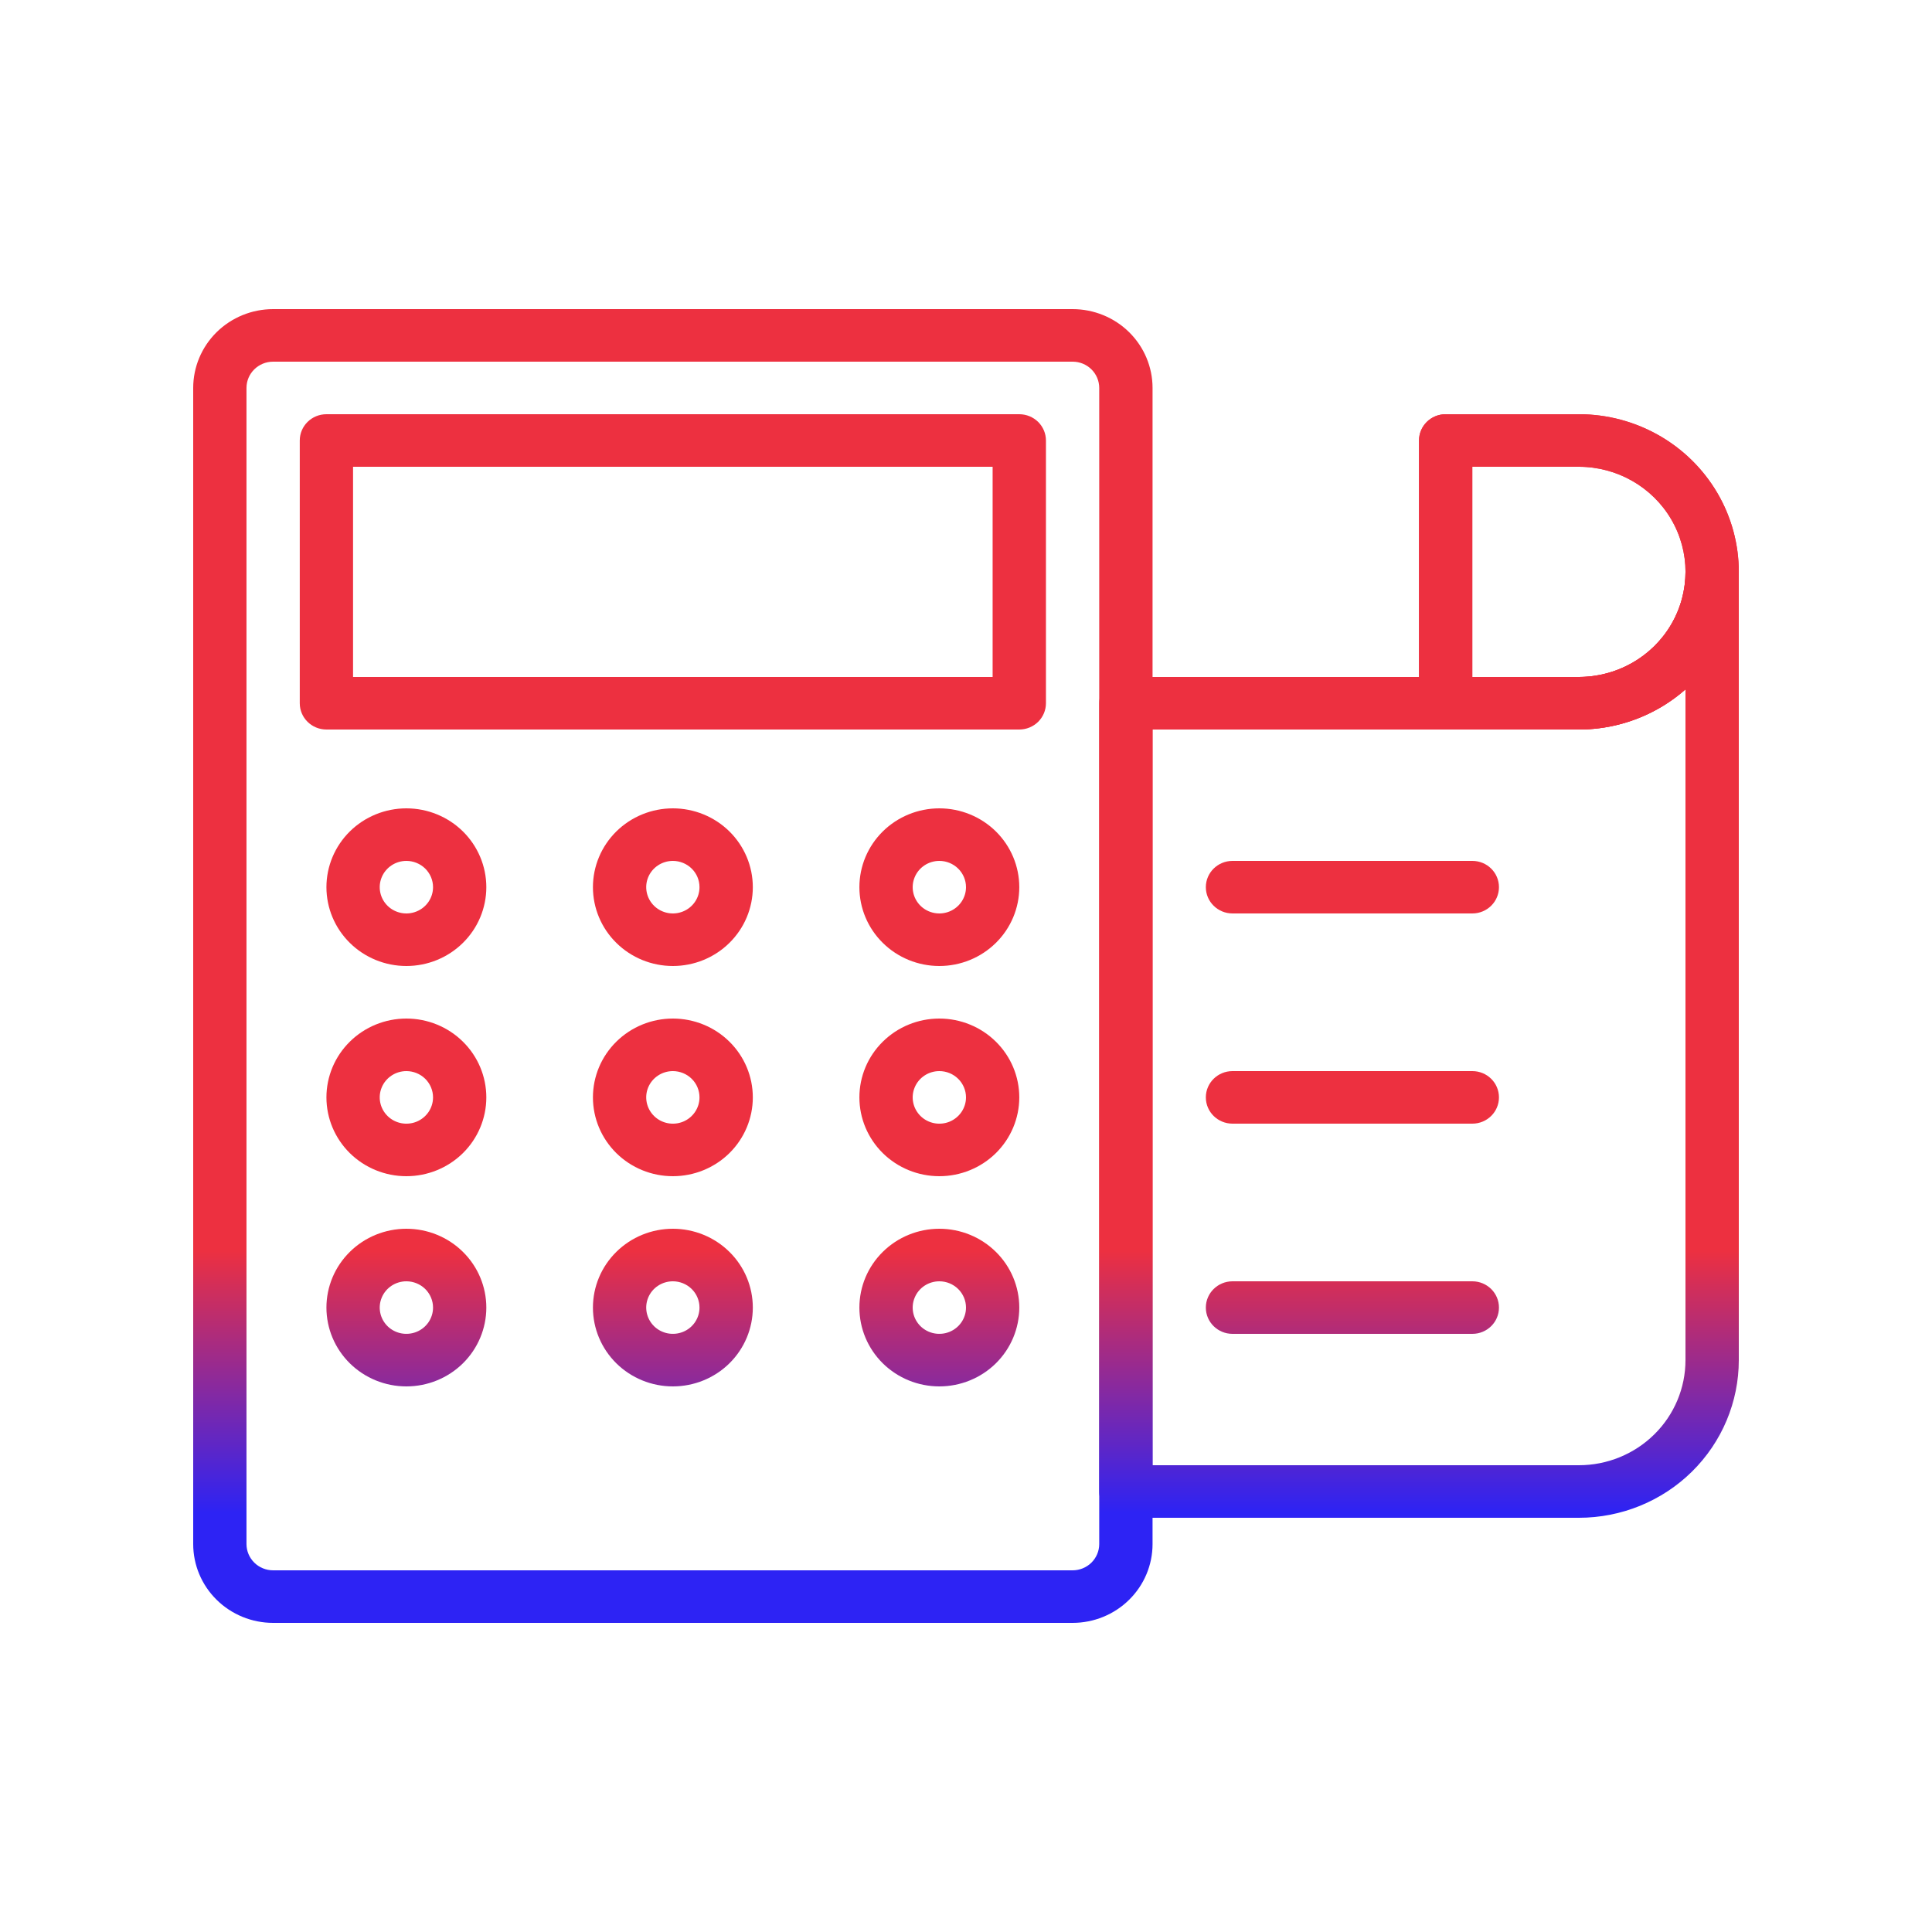
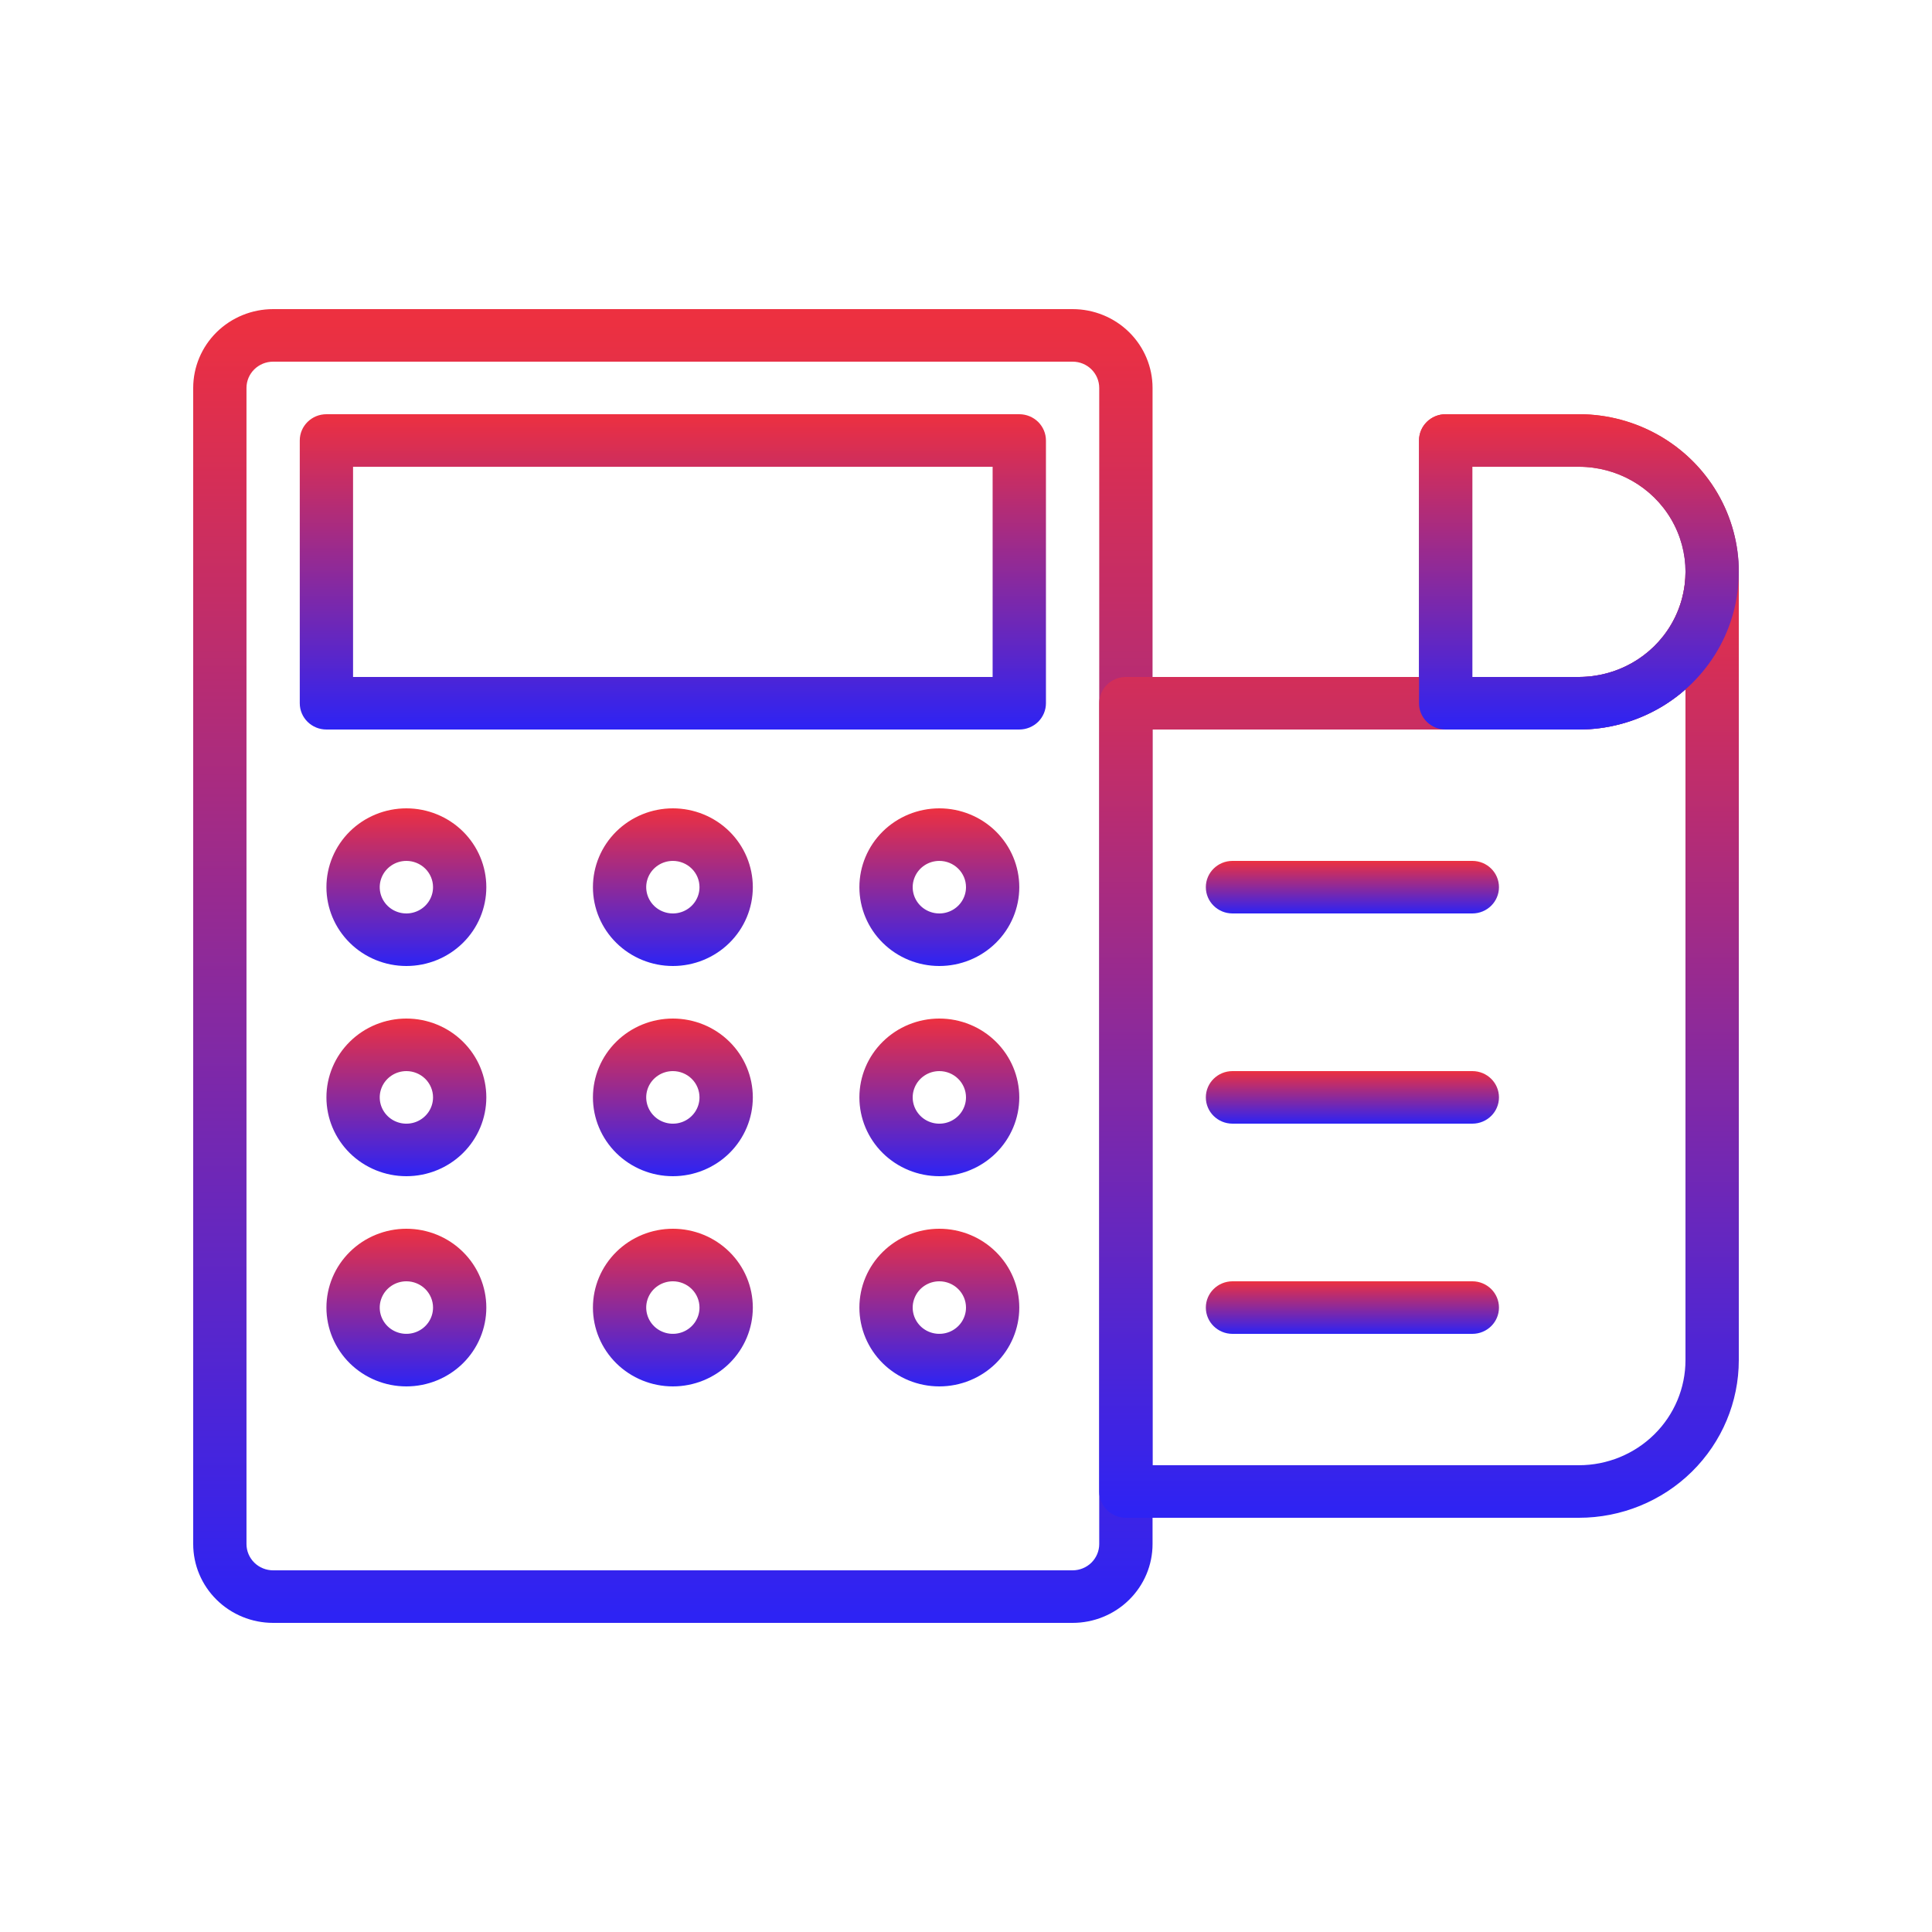
<svg xmlns="http://www.w3.org/2000/svg" width="50" height="50" viewBox="0 0 50 50" fill="none">
  <path d="M27.759 42H7.069C6.52 42 5.994 41.785 5.606 41.402C5.218 41.02 5 40.501 5 39.96V10.04C5 9.499 5.218 8.98 5.606 8.597C5.994 8.215 6.52 8 7.069 8H27.759C28.307 8 28.834 8.215 29.222 8.597C29.61 8.98 29.828 9.499 29.828 10.04V39.96C29.828 40.501 29.61 41.02 29.222 41.402C28.834 41.785 28.307 42 27.759 42ZM7.069 9.36C6.688 9.36 6.379 9.664 6.379 10.04V39.96C6.379 40.14 6.452 40.313 6.581 40.441C6.71 40.568 6.886 40.64 7.069 40.64H27.759C27.942 40.64 28.117 40.568 28.246 40.441C28.375 40.313 28.448 40.14 28.448 39.96V10.04C28.448 9.859 28.375 9.686 28.246 9.559C28.117 9.431 27.942 9.36 27.759 9.36H7.069Z" fill="url(#paint0_linear_6252_23390)" />
  <path d="M26.379 18.88H8.448C8.067 18.88 7.758 18.576 7.758 18.2V11.4C7.758 11.024 8.067 10.72 8.448 10.72H26.379C26.562 10.72 26.737 10.792 26.867 10.919C26.996 11.047 27.069 11.22 27.069 11.4V18.2C27.069 18.38 26.996 18.553 26.867 18.681C26.737 18.808 26.562 18.88 26.379 18.88ZM9.137 17.52H25.689V12.08H9.137V17.52Z" fill="url(#paint1_linear_6252_23390)" />
  <path d="M10.517 25C9.968 25 9.442 24.785 9.054 24.402C8.666 24.02 8.448 23.501 8.448 22.96C8.448 22.419 8.666 21.9 9.054 21.517C9.442 21.135 9.968 20.92 10.517 20.92C11.066 20.92 11.592 21.135 11.98 21.517C12.368 21.9 12.586 22.419 12.586 22.96C12.586 23.501 12.368 24.02 11.98 24.402C11.592 24.785 11.066 25 10.517 25ZM10.517 22.28C10.238 22.28 9.987 22.446 9.88 22.7C9.773 22.954 9.832 23.246 10.029 23.441C10.226 23.635 10.523 23.694 10.781 23.588C11.039 23.483 11.207 23.235 11.207 22.96C11.207 22.779 11.134 22.607 11.005 22.479C10.875 22.352 10.7 22.28 10.517 22.28Z" fill="url(#paint2_linear_6252_23390)" />
  <path d="M10.517 30.44C9.968 30.44 9.442 30.225 9.054 29.843C8.666 29.46 8.448 28.941 8.448 28.4C8.448 27.859 8.666 27.34 9.054 26.958C9.442 26.575 9.968 26.36 10.517 26.36C11.066 26.36 11.592 26.575 11.98 26.958C12.368 27.34 12.586 27.859 12.586 28.4C12.586 28.941 12.368 29.46 11.98 29.843C11.592 30.225 11.066 30.44 10.517 30.44ZM10.517 27.72C10.238 27.72 9.987 27.886 9.88 28.14C9.773 28.394 9.832 28.686 10.029 28.881C10.226 29.076 10.523 29.134 10.781 29.029C11.039 28.923 11.207 28.675 11.207 28.4C11.207 28.22 11.134 28.047 11.005 27.919C10.875 27.792 10.7 27.72 10.517 27.72Z" fill="url(#paint3_linear_6252_23390)" />
  <path d="M10.517 35.88C9.968 35.88 9.442 35.665 9.054 35.283C8.666 34.9 8.448 34.381 8.448 33.84C8.448 33.299 8.666 32.78 9.054 32.398C9.442 32.015 9.968 31.8 10.517 31.8C11.066 31.8 11.592 32.015 11.98 32.398C12.368 32.78 12.586 33.299 12.586 33.84C12.586 34.381 12.368 34.9 11.98 35.283C11.592 35.665 11.066 35.88 10.517 35.88ZM10.517 33.16C10.238 33.16 9.987 33.325 9.88 33.58C9.773 33.834 9.832 34.126 10.029 34.321C10.226 34.515 10.523 34.573 10.781 34.468C11.039 34.363 11.207 34.115 11.207 33.84C11.207 33.66 11.134 33.487 11.005 33.359C10.875 33.232 10.7 33.16 10.517 33.16Z" fill="url(#paint4_linear_6252_23390)" />
  <path d="M17.414 25C16.865 25 16.339 24.785 15.951 24.402C15.563 24.02 15.345 23.501 15.345 22.96C15.345 22.419 15.563 21.9 15.951 21.517C16.339 21.135 16.865 20.92 17.414 20.92C17.962 20.92 18.489 21.135 18.877 21.517C19.265 21.9 19.483 22.419 19.483 22.96C19.483 23.501 19.265 24.02 18.877 24.402C18.489 24.785 17.962 25 17.414 25ZM17.414 22.28C17.135 22.28 16.883 22.446 16.776 22.7C16.67 22.954 16.729 23.246 16.926 23.441C17.123 23.635 17.42 23.694 17.678 23.588C17.935 23.483 18.103 23.235 18.103 22.96C18.103 22.779 18.031 22.607 17.901 22.479C17.772 22.352 17.596 22.28 17.414 22.28Z" fill="url(#paint5_linear_6252_23390)" />
  <path d="M17.414 30.44C16.865 30.44 16.339 30.225 15.951 29.843C15.563 29.46 15.345 28.941 15.345 28.4C15.345 27.859 15.563 27.34 15.951 26.958C16.339 26.575 16.865 26.36 17.414 26.36C17.962 26.36 18.489 26.575 18.877 26.958C19.265 27.34 19.483 27.859 19.483 28.4C19.483 28.941 19.265 29.46 18.877 29.843C18.489 30.225 17.962 30.44 17.414 30.44ZM17.414 27.72C17.135 27.72 16.883 27.886 16.776 28.14C16.67 28.394 16.729 28.686 16.926 28.881C17.123 29.076 17.42 29.134 17.678 29.029C17.935 28.923 18.103 28.675 18.103 28.4C18.103 28.22 18.031 28.047 17.901 27.919C17.772 27.792 17.596 27.72 17.414 27.72Z" fill="url(#paint6_linear_6252_23390)" />
  <path d="M17.414 35.88C16.865 35.88 16.339 35.665 15.951 35.283C15.563 34.9 15.345 34.381 15.345 33.84C15.345 33.299 15.563 32.78 15.951 32.398C16.339 32.015 16.865 31.8 17.414 31.8C17.962 31.8 18.489 32.015 18.877 32.398C19.265 32.78 19.483 33.299 19.483 33.84C19.483 34.381 19.265 34.9 18.877 35.283C18.489 35.665 17.962 35.88 17.414 35.88ZM17.414 33.16C17.135 33.16 16.883 33.325 16.776 33.58C16.67 33.834 16.729 34.126 16.926 34.321C17.123 34.515 17.42 34.573 17.678 34.468C17.935 34.363 18.103 34.115 18.103 33.84C18.103 33.66 18.031 33.487 17.901 33.359C17.772 33.232 17.596 33.16 17.414 33.16Z" fill="url(#paint7_linear_6252_23390)" />
  <path d="M24.31 25C23.761 25 23.235 24.785 22.847 24.402C22.459 24.02 22.241 23.501 22.241 22.96C22.241 22.419 22.459 21.9 22.847 21.517C23.235 21.135 23.761 20.92 24.31 20.92C24.858 20.92 25.385 21.135 25.773 21.517C26.161 21.9 26.379 22.419 26.379 22.96C26.379 23.501 26.161 24.02 25.773 24.402C25.385 24.785 24.858 25 24.31 25ZM24.31 22.28C24.031 22.28 23.779 22.446 23.673 22.7C23.566 22.954 23.625 23.246 23.822 23.441C24.019 23.635 24.316 23.694 24.574 23.588C24.831 23.483 25 23.235 25 22.96C25 22.779 24.927 22.607 24.797 22.479C24.668 22.352 24.493 22.28 24.31 22.28Z" fill="url(#paint8_linear_6252_23390)" />
  <path d="M24.31 30.44C23.761 30.44 23.235 30.225 22.847 29.843C22.459 29.46 22.241 28.941 22.241 28.4C22.241 27.859 22.459 27.34 22.847 26.958C23.235 26.575 23.761 26.36 24.31 26.36C24.858 26.36 25.385 26.575 25.773 26.958C26.161 27.34 26.379 27.859 26.379 28.4C26.379 28.941 26.161 29.46 25.773 29.843C25.385 30.225 24.858 30.44 24.31 30.44ZM24.31 27.72C24.031 27.72 23.779 27.886 23.673 28.14C23.566 28.394 23.625 28.686 23.822 28.881C24.019 29.076 24.316 29.134 24.574 29.029C24.831 28.923 25 28.675 25 28.4C25 28.22 24.927 28.047 24.797 27.919C24.668 27.792 24.493 27.72 24.31 27.72Z" fill="url(#paint9_linear_6252_23390)" />
  <path d="M24.31 35.88C23.761 35.88 23.235 35.665 22.847 35.283C22.459 34.9 22.241 34.381 22.241 33.84C22.241 33.299 22.459 32.78 22.847 32.398C23.235 32.015 23.761 31.8 24.31 31.8C24.858 31.8 25.385 32.015 25.773 32.398C26.161 32.78 26.379 33.299 26.379 33.84C26.379 34.381 26.161 34.9 25.773 35.283C25.385 35.665 24.858 35.88 24.31 35.88ZM24.31 33.16C24.031 33.16 23.779 33.325 23.673 33.58C23.566 33.834 23.625 34.126 23.822 34.321C24.019 34.515 24.316 34.573 24.574 34.468C24.831 34.363 25 34.115 25 33.84C25 33.66 24.927 33.487 24.797 33.359C24.668 33.232 24.493 33.16 24.31 33.16Z" fill="url(#paint10_linear_6252_23390)" />
  <path d="M40.862 18.88H37.413C37.033 18.88 36.724 18.576 36.724 18.2V11.4C36.724 11.024 37.033 10.72 37.413 10.72H40.862C42.34 10.72 43.706 11.498 44.446 12.76C45.185 14.022 45.185 15.578 44.446 16.84C43.706 18.102 42.34 18.88 40.862 18.88V18.88ZM38.103 17.52H40.862C41.847 17.52 42.758 17.002 43.251 16.16C43.744 15.318 43.744 14.282 43.251 13.44C42.758 12.599 41.847 12.08 40.862 12.08H38.103V17.52Z" fill="url(#paint11_linear_6252_23390)" />
  <path d="M40.862 39.28H29.138C28.757 39.28 28.448 38.975 28.448 38.6V18.2C28.448 17.824 28.757 17.52 29.138 17.52H40.862C41.593 17.52 42.295 17.233 42.812 16.723C43.33 16.213 43.62 15.521 43.62 14.8C43.62 14.424 43.929 14.12 44.31 14.12C44.691 14.12 45 14.424 45 14.8V35.2C45 36.282 44.564 37.32 43.788 38.085C43.012 38.85 41.959 39.28 40.862 39.28L40.862 39.28ZM29.827 37.92H40.862C41.593 37.92 42.295 37.633 42.812 37.123C43.33 36.613 43.62 35.921 43.62 35.2V17.839C42.862 18.509 41.88 18.879 40.862 18.88H29.827L29.827 37.92Z" fill="url(#paint12_linear_6252_23390)" />
  <path d="M40.862 18.88H37.413C37.033 18.88 36.724 18.576 36.724 18.2V11.4C36.724 11.024 37.033 10.72 37.413 10.72H40.862C42.34 10.72 43.706 11.498 44.446 12.76C45.185 14.022 45.185 15.578 44.446 16.84C43.706 18.102 42.34 18.88 40.862 18.88V18.88ZM38.103 17.52H40.862C41.847 17.52 42.758 17.002 43.251 16.16C43.744 15.318 43.744 14.282 43.251 13.44C42.758 12.599 41.847 12.08 40.862 12.08H38.103V17.52Z" fill="url(#paint13_linear_6252_23390)" />
  <path d="M38.104 23.64H31.897C31.516 23.64 31.207 23.335 31.207 22.96C31.207 22.584 31.516 22.28 31.897 22.28H38.104C38.485 22.28 38.793 22.584 38.793 22.96C38.793 23.335 38.485 23.64 38.104 23.64Z" fill="url(#paint14_linear_6252_23390)" />
  <path d="M38.104 29.08H31.897C31.516 29.08 31.207 28.776 31.207 28.4C31.207 28.024 31.516 27.72 31.897 27.72H38.104C38.485 27.72 38.793 28.024 38.793 28.4C38.793 28.776 38.485 29.08 38.104 29.08Z" fill="url(#paint15_linear_6252_23390)" />
  <path d="M38.104 34.52H31.897C31.516 34.52 31.207 34.216 31.207 33.84C31.207 33.465 31.516 33.16 31.897 33.16H38.104C38.485 33.16 38.793 33.465 38.793 33.84C38.793 34.216 38.485 34.52 38.104 34.52Z" fill="url(#paint16_linear_6252_23390)" />
  <defs>
-     <linearGradient id="paint0_linear_6252_23390" x1="37.662" y1="32.344" x2="37.662" y2="39.153" gradientUnits="userSpaceOnUse">
+     <linearGradient id="paint0_linear_6252_23390" x1="0" y1="0" x2="0" y2="1" gradientUnits="objectBoundingBox">
      <stop stop-color="#ED3040" />
      <stop offset="1" stop-color="#2D23F4" />
    </linearGradient>
-     <linearGradient id="paint1_linear_6252_23390" x1="37.662" y1="32.344" x2="37.662" y2="39.153" gradientUnits="userSpaceOnUse">
+     <linearGradient id="paint1_linear_6252_23390" x1="0" y1="0" x2="0" y2="1" gradientUnits="objectBoundingBox">
      <stop stop-color="#ED3040" />
      <stop offset="1" stop-color="#2D23F4" />
    </linearGradient>
-     <linearGradient id="paint2_linear_6252_23390" x1="37.662" y1="32.344" x2="37.662" y2="39.153" gradientUnits="userSpaceOnUse">
+     <linearGradient id="paint2_linear_6252_23390" x1="0" y1="0" x2="0" y2="1" gradientUnits="objectBoundingBox">
      <stop stop-color="#ED3040" />
      <stop offset="1" stop-color="#2D23F4" />
    </linearGradient>
-     <linearGradient id="paint3_linear_6252_23390" x1="37.662" y1="32.344" x2="37.662" y2="39.153" gradientUnits="userSpaceOnUse">
+     <linearGradient id="paint3_linear_6252_23390" x1="0" y1="0" x2="0" y2="1" gradientUnits="objectBoundingBox">
      <stop stop-color="#ED3040" />
      <stop offset="1" stop-color="#2D23F4" />
    </linearGradient>
-     <linearGradient id="paint4_linear_6252_23390" x1="37.662" y1="32.344" x2="37.662" y2="39.153" gradientUnits="userSpaceOnUse">
+     <linearGradient id="paint4_linear_6252_23390" x1="0" y1="0" x2="0" y2="1" gradientUnits="objectBoundingBox">
      <stop stop-color="#ED3040" />
      <stop offset="1" stop-color="#2D23F4" />
    </linearGradient>
-     <linearGradient id="paint5_linear_6252_23390" x1="37.662" y1="32.344" x2="37.662" y2="39.153" gradientUnits="userSpaceOnUse">
+     <linearGradient id="paint5_linear_6252_23390" x1="0" y1="0" x2="0" y2="1" gradientUnits="objectBoundingBox">
      <stop stop-color="#ED3040" />
      <stop offset="1" stop-color="#2D23F4" />
    </linearGradient>
-     <linearGradient id="paint6_linear_6252_23390" x1="37.662" y1="32.344" x2="37.662" y2="39.153" gradientUnits="userSpaceOnUse">
+     <linearGradient id="paint6_linear_6252_23390" x1="0" y1="0" x2="0" y2="1" gradientUnits="objectBoundingBox">
      <stop stop-color="#ED3040" />
      <stop offset="1" stop-color="#2D23F4" />
    </linearGradient>
-     <linearGradient id="paint7_linear_6252_23390" x1="37.662" y1="32.344" x2="37.662" y2="39.153" gradientUnits="userSpaceOnUse">
+     <linearGradient id="paint7_linear_6252_23390" x1="0" y1="0" x2="0" y2="1" gradientUnits="objectBoundingBox">
      <stop stop-color="#ED3040" />
      <stop offset="1" stop-color="#2D23F4" />
    </linearGradient>
-     <linearGradient id="paint8_linear_6252_23390" x1="37.662" y1="32.344" x2="37.662" y2="39.153" gradientUnits="userSpaceOnUse">
+     <linearGradient id="paint8_linear_6252_23390" x1="0" y1="0" x2="0" y2="1" gradientUnits="objectBoundingBox">
      <stop stop-color="#ED3040" />
      <stop offset="1" stop-color="#2D23F4" />
    </linearGradient>
-     <linearGradient id="paint9_linear_6252_23390" x1="37.662" y1="32.344" x2="37.662" y2="39.153" gradientUnits="userSpaceOnUse">
+     <linearGradient id="paint9_linear_6252_23390" x1="0" y1="0" x2="0" y2="1" gradientUnits="objectBoundingBox">
      <stop stop-color="#ED3040" />
      <stop offset="1" stop-color="#2D23F4" />
    </linearGradient>
-     <linearGradient id="paint10_linear_6252_23390" x1="37.662" y1="32.344" x2="37.662" y2="39.153" gradientUnits="userSpaceOnUse">
+     <linearGradient id="paint10_linear_6252_23390" x1="0" y1="0" x2="0" y2="1" gradientUnits="objectBoundingBox">
      <stop stop-color="#ED3040" />
      <stop offset="1" stop-color="#2D23F4" />
    </linearGradient>
-     <linearGradient id="paint11_linear_6252_23390" x1="37.662" y1="32.344" x2="37.662" y2="39.153" gradientUnits="userSpaceOnUse">
+     <linearGradient id="paint11_linear_6252_23390" x1="0" y1="0" x2="0" y2="1" gradientUnits="objectBoundingBox">
      <stop stop-color="#ED3040" />
      <stop offset="1" stop-color="#2D23F4" />
    </linearGradient>
-     <linearGradient id="paint12_linear_6252_23390" x1="37.662" y1="32.344" x2="37.662" y2="39.153" gradientUnits="userSpaceOnUse">
+     <linearGradient id="paint12_linear_6252_23390" x1="0" y1="0" x2="0" y2="1" gradientUnits="objectBoundingBox">
      <stop stop-color="#ED3040" />
      <stop offset="1" stop-color="#2D23F4" />
    </linearGradient>
-     <linearGradient id="paint13_linear_6252_23390" x1="37.662" y1="32.344" x2="37.662" y2="39.153" gradientUnits="userSpaceOnUse">
+     <linearGradient id="paint13_linear_6252_23390" x1="0" y1="0" x2="0" y2="1" gradientUnits="objectBoundingBox">
      <stop stop-color="#ED3040" />
      <stop offset="1" stop-color="#2D23F4" />
    </linearGradient>
-     <linearGradient id="paint14_linear_6252_23390" x1="37.662" y1="32.344" x2="37.662" y2="39.153" gradientUnits="userSpaceOnUse">
+     <linearGradient id="paint14_linear_6252_23390" x1="0" y1="0" x2="0" y2="1" gradientUnits="objectBoundingBox">
      <stop stop-color="#ED3040" />
      <stop offset="1" stop-color="#2D23F4" />
    </linearGradient>
-     <linearGradient id="paint15_linear_6252_23390" x1="37.662" y1="32.344" x2="37.662" y2="39.153" gradientUnits="userSpaceOnUse">
+     <linearGradient id="paint15_linear_6252_23390" x1="0" y1="0" x2="0" y2="1" gradientUnits="objectBoundingBox">
      <stop stop-color="#ED3040" />
      <stop offset="1" stop-color="#2D23F4" />
    </linearGradient>
-     <linearGradient id="paint16_linear_6252_23390" x1="37.662" y1="32.344" x2="37.662" y2="39.153" gradientUnits="userSpaceOnUse">
+     <linearGradient id="paint16_linear_6252_23390" x1="0" y1="0" x2="0" y2="1" gradientUnits="objectBoundingBox">
      <stop stop-color="#ED3040" />
      <stop offset="1" stop-color="#2D23F4" />
    </linearGradient>
  </defs>
</svg>
